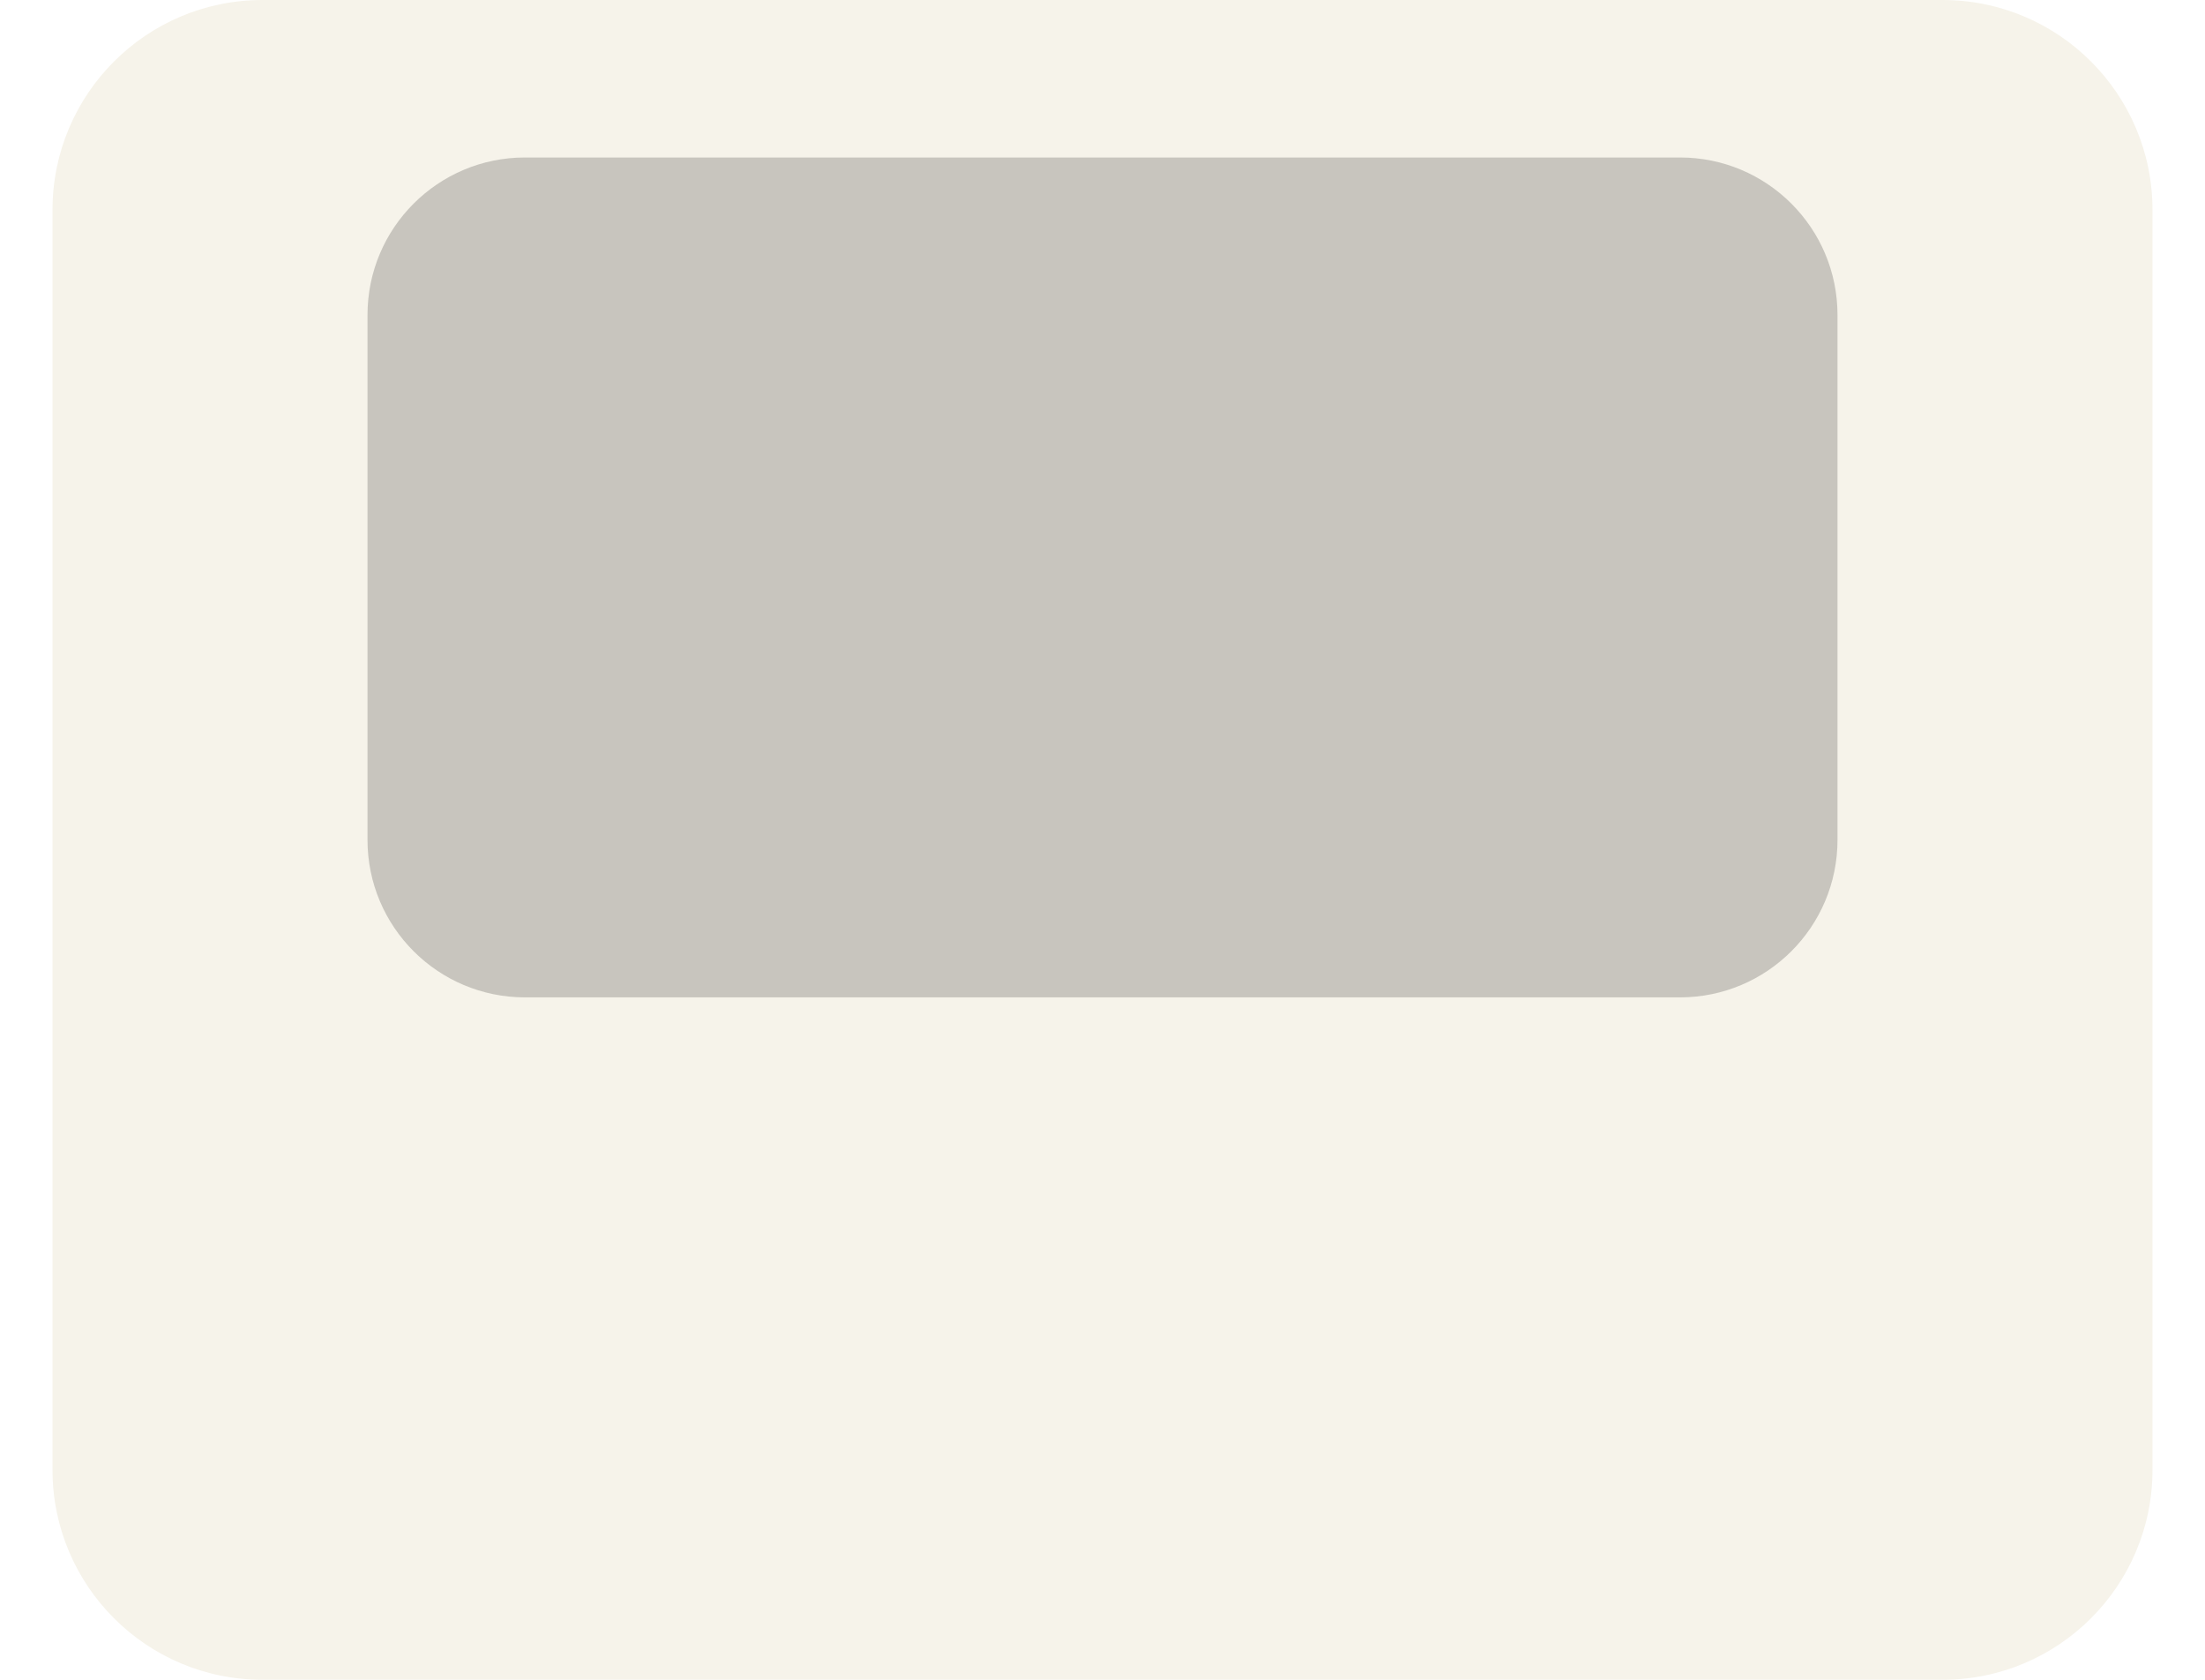
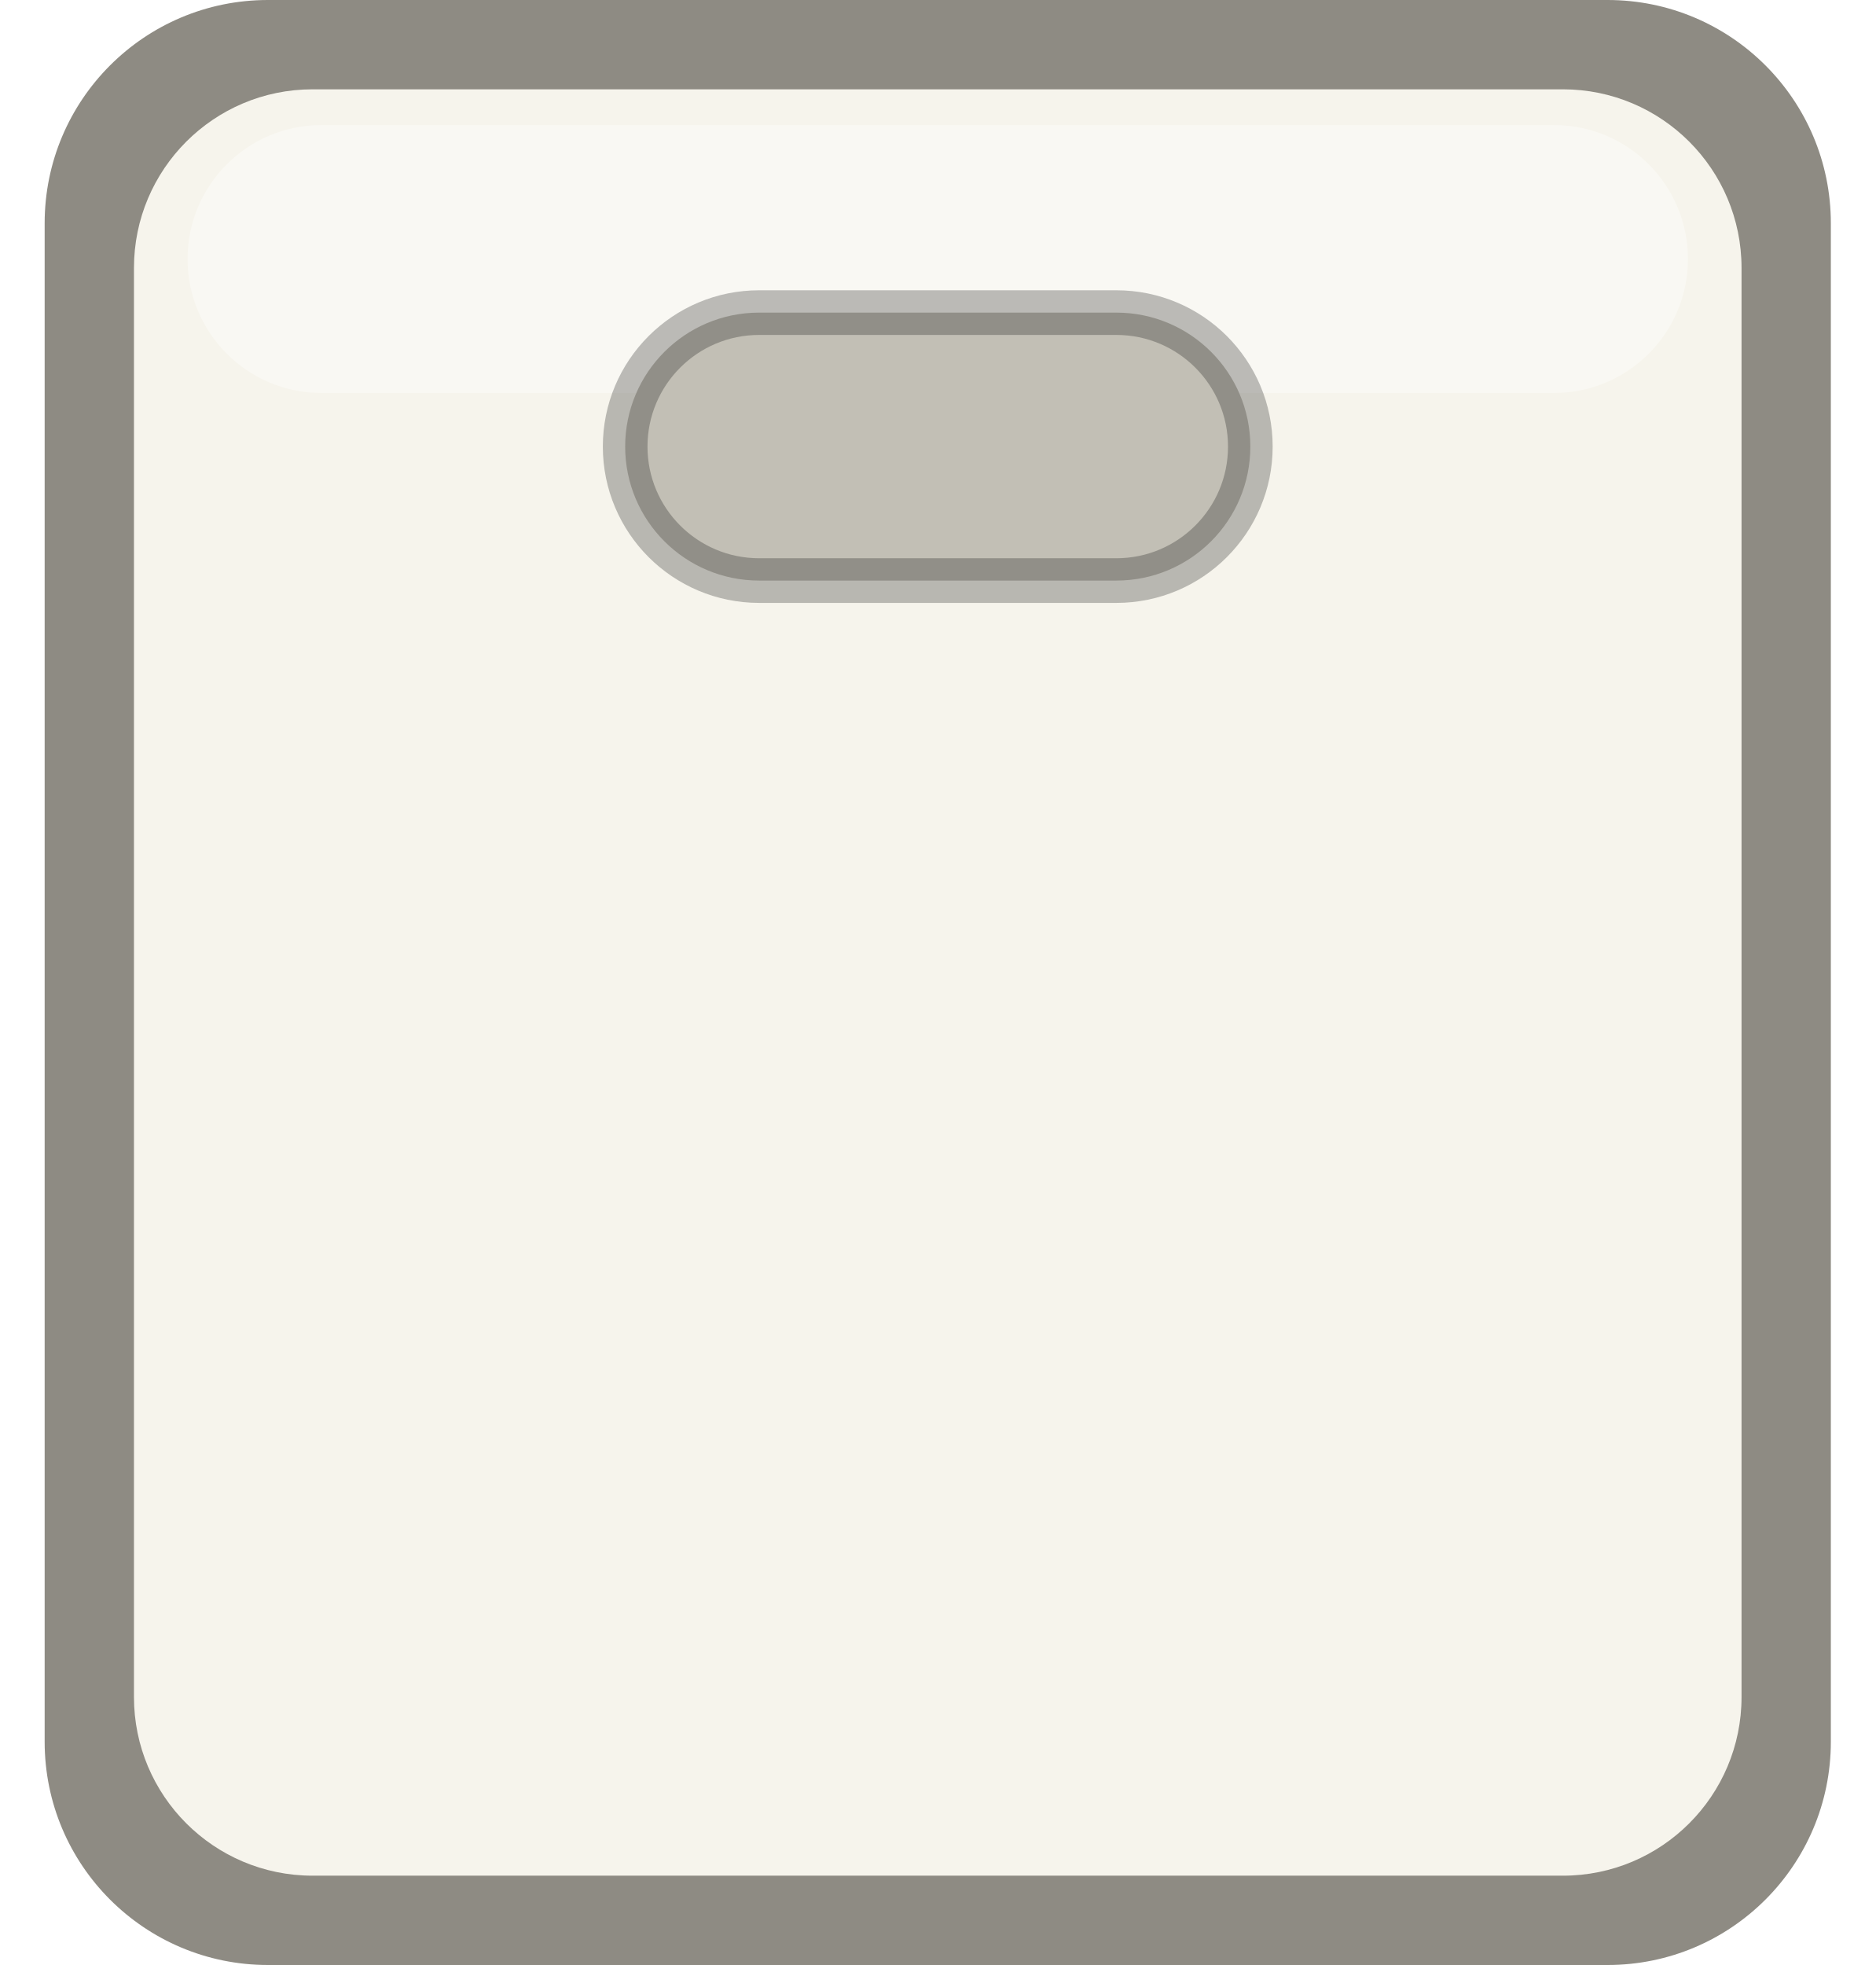
- <svg xmlns="http://www.w3.org/2000/svg" width="21" height="16" viewBox="0 0 21 16">
-   <rect x="0.5" y="0" width="20" height="16" rx="2" fill="#f6f3ea" />
-   <rect x="3.5" y="1.5" width="14" height="8" rx="1.5" fill="#00000030" />
+ <svg xmlns="http://www.w3.org/2000/svg" width="21" height="22" viewBox="0 0 21 22">
+   <g transform="translate(0.5 0)">
+     <rect x="0" y="0" width="20" height="22" rx="2.5" fill="#8e8b83" />
+     <rect x="1" y="1" width="18" height="20" rx="2" fill="#f6f4ec" />
+     <rect x="1.6" y="1.4" width="16.8" height="3" rx="1.5" fill="#ffffff59" />
+   </g>
+   <rect x="7" y="3.5" width="7" height="3" rx="1.5" fill="#c2bfb5" />
+   <rect x="7" y="3.5" width="7" height="3" rx="1.5" fill="none" stroke="#00000040" stroke-width="0.5" />
</svg>
